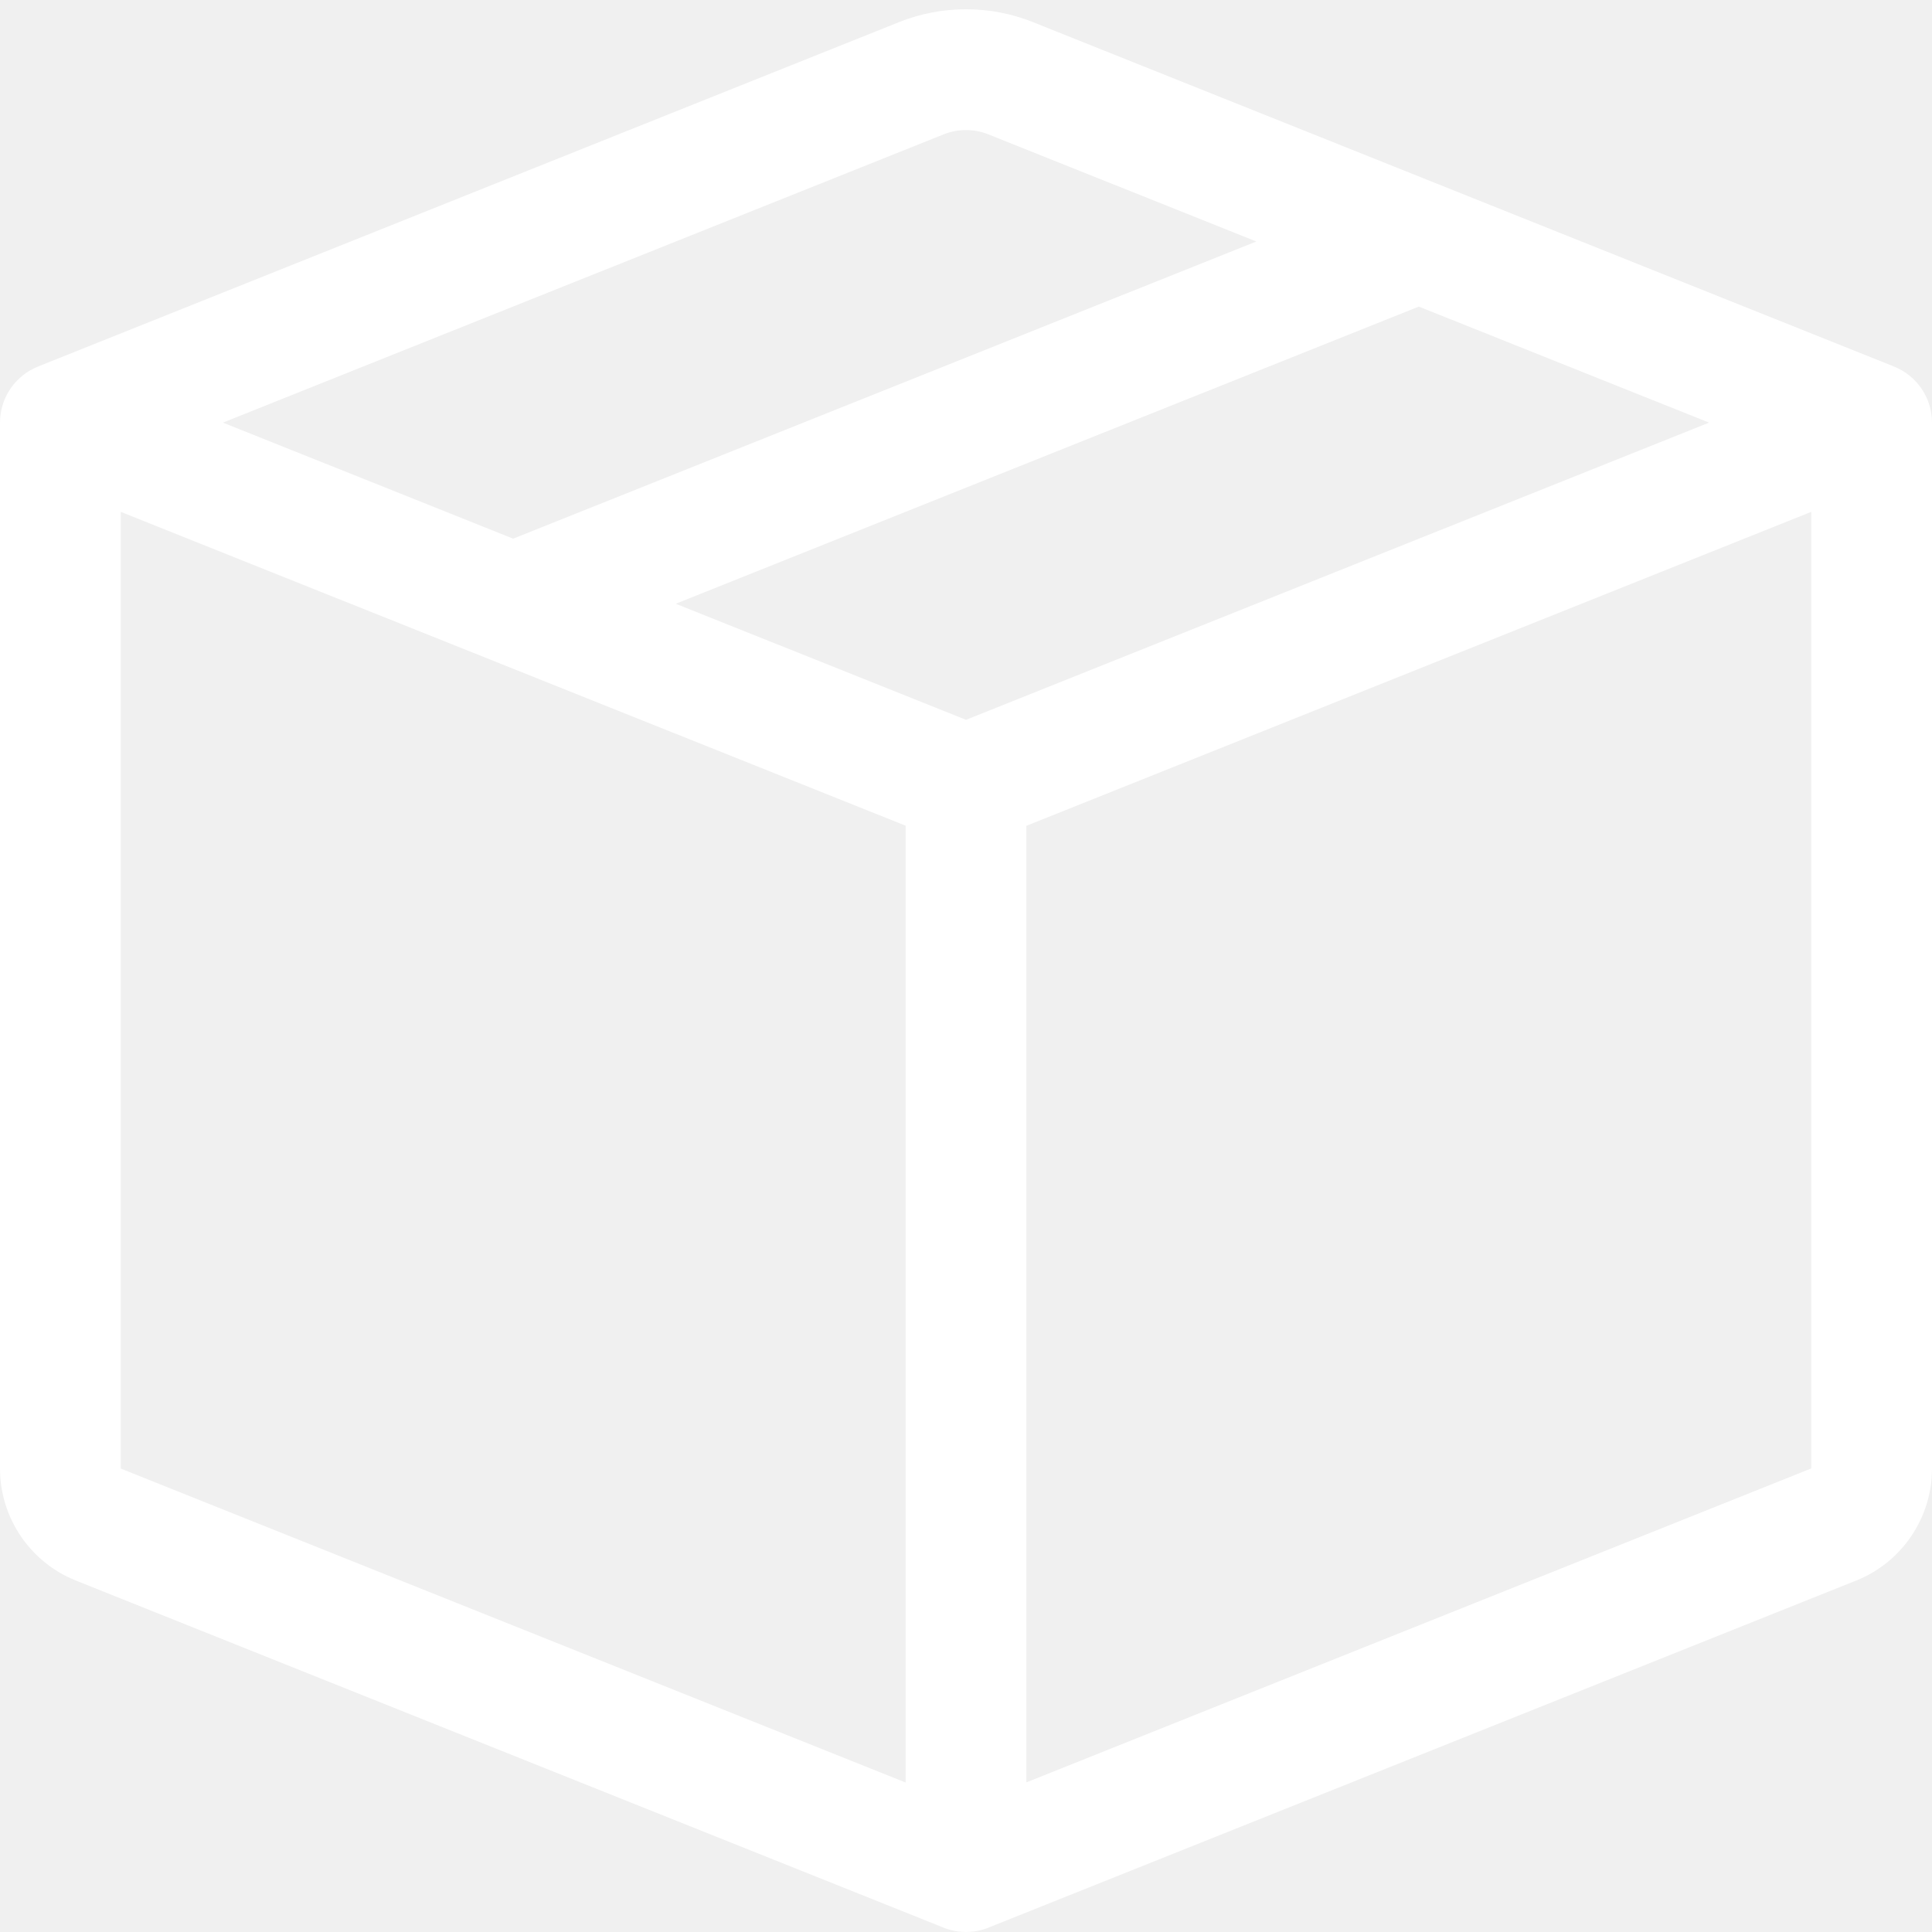
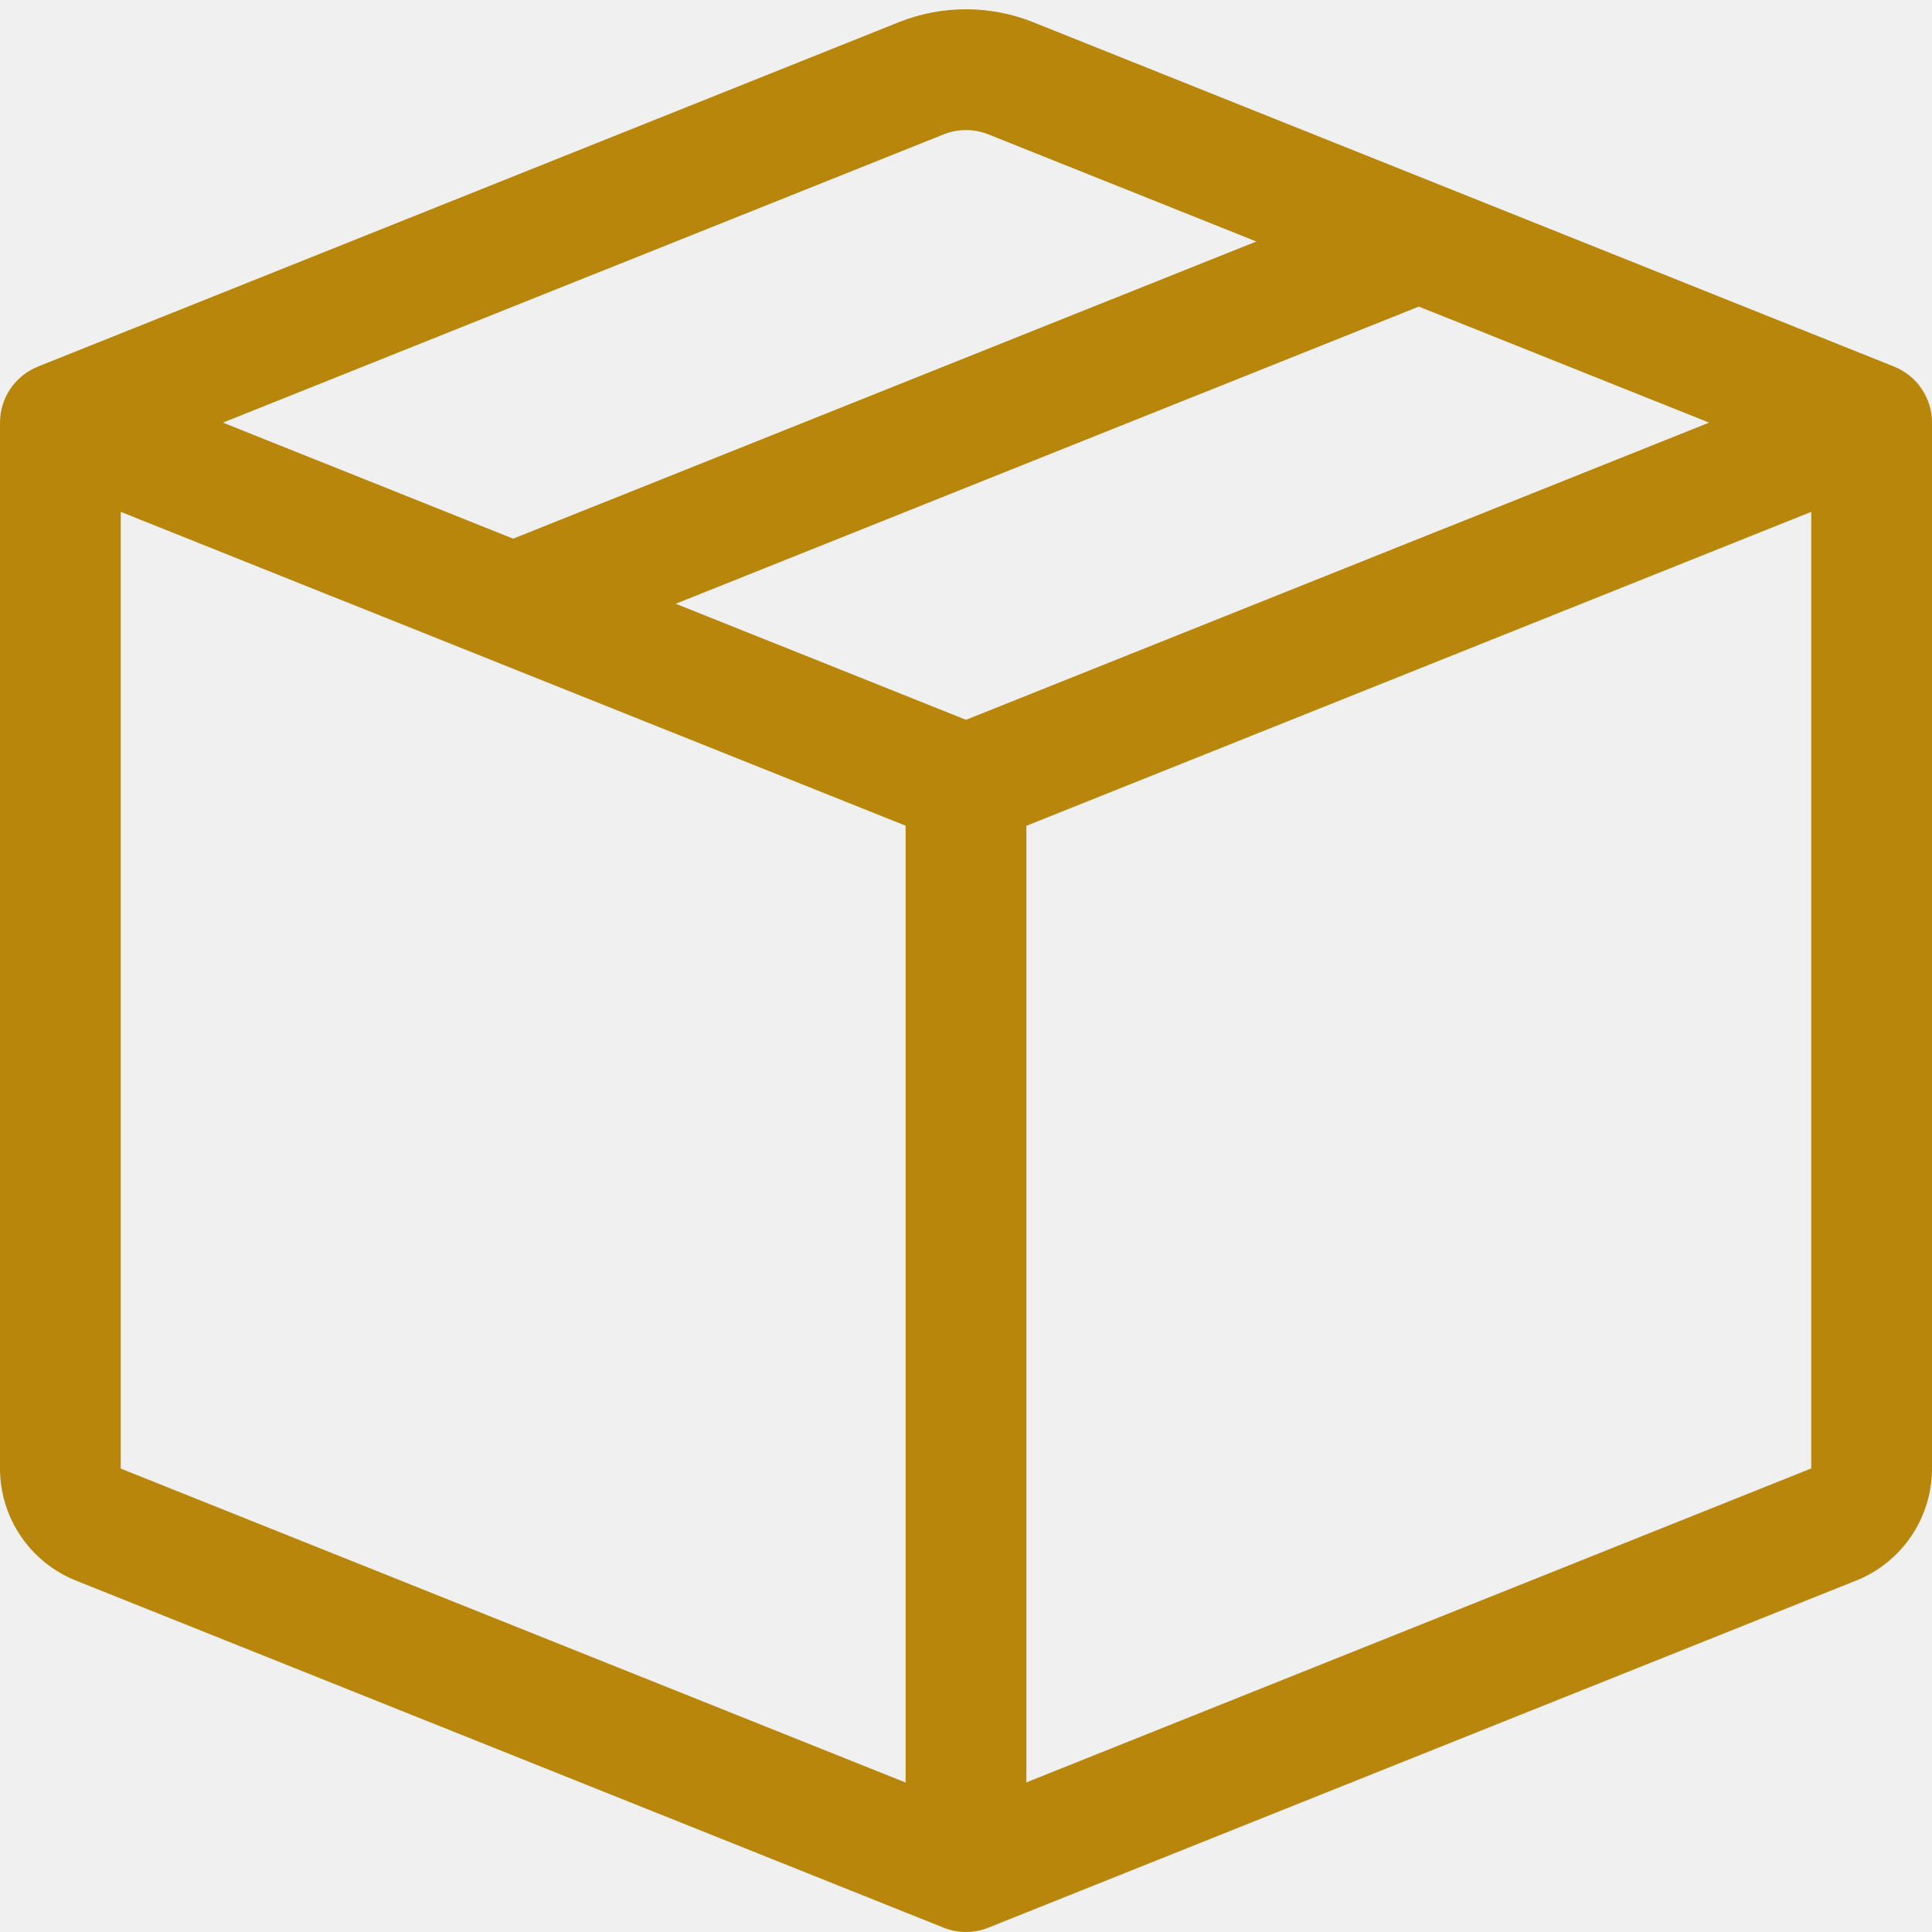
- <svg xmlns="http://www.w3.org/2000/svg" width="16" height="16" fill="white" class="bi bi-box-seam" viewBox="0 0 16 16">
+ <svg xmlns="http://www.w3.org/2000/svg" width="16" height="16" fill="DarkGoldenRod" class="bi bi-box-seam" viewBox="0 0 16 16">
  <path d="M8.186 1.113a.5.5 0 0 0-.372 0L1.846 3.5l2.404.961L10.404 2l-2.218-.887zm3.564 1.426L5.596 5 8 5.961 14.154 3.5l-2.404-.961zm3.25 1.7-6.5 2.6v7.922l6.5-2.6V4.24zM7.5 14.762V6.838L1 4.239v7.923l6.5 2.6zM7.443.184a1.5 1.5 0 0 1 1.114 0l7.129 2.852A.5.5 0 0 1 16 3.5v8.662a1 1 0 0 1-.629.928l-7.185 2.874a.5.5 0 0 1-.372 0L.63 13.09a1 1 0 0 1-.63-.928V3.5a.5.5 0 0 1 .314-.464L7.443.184z" />
</svg>
